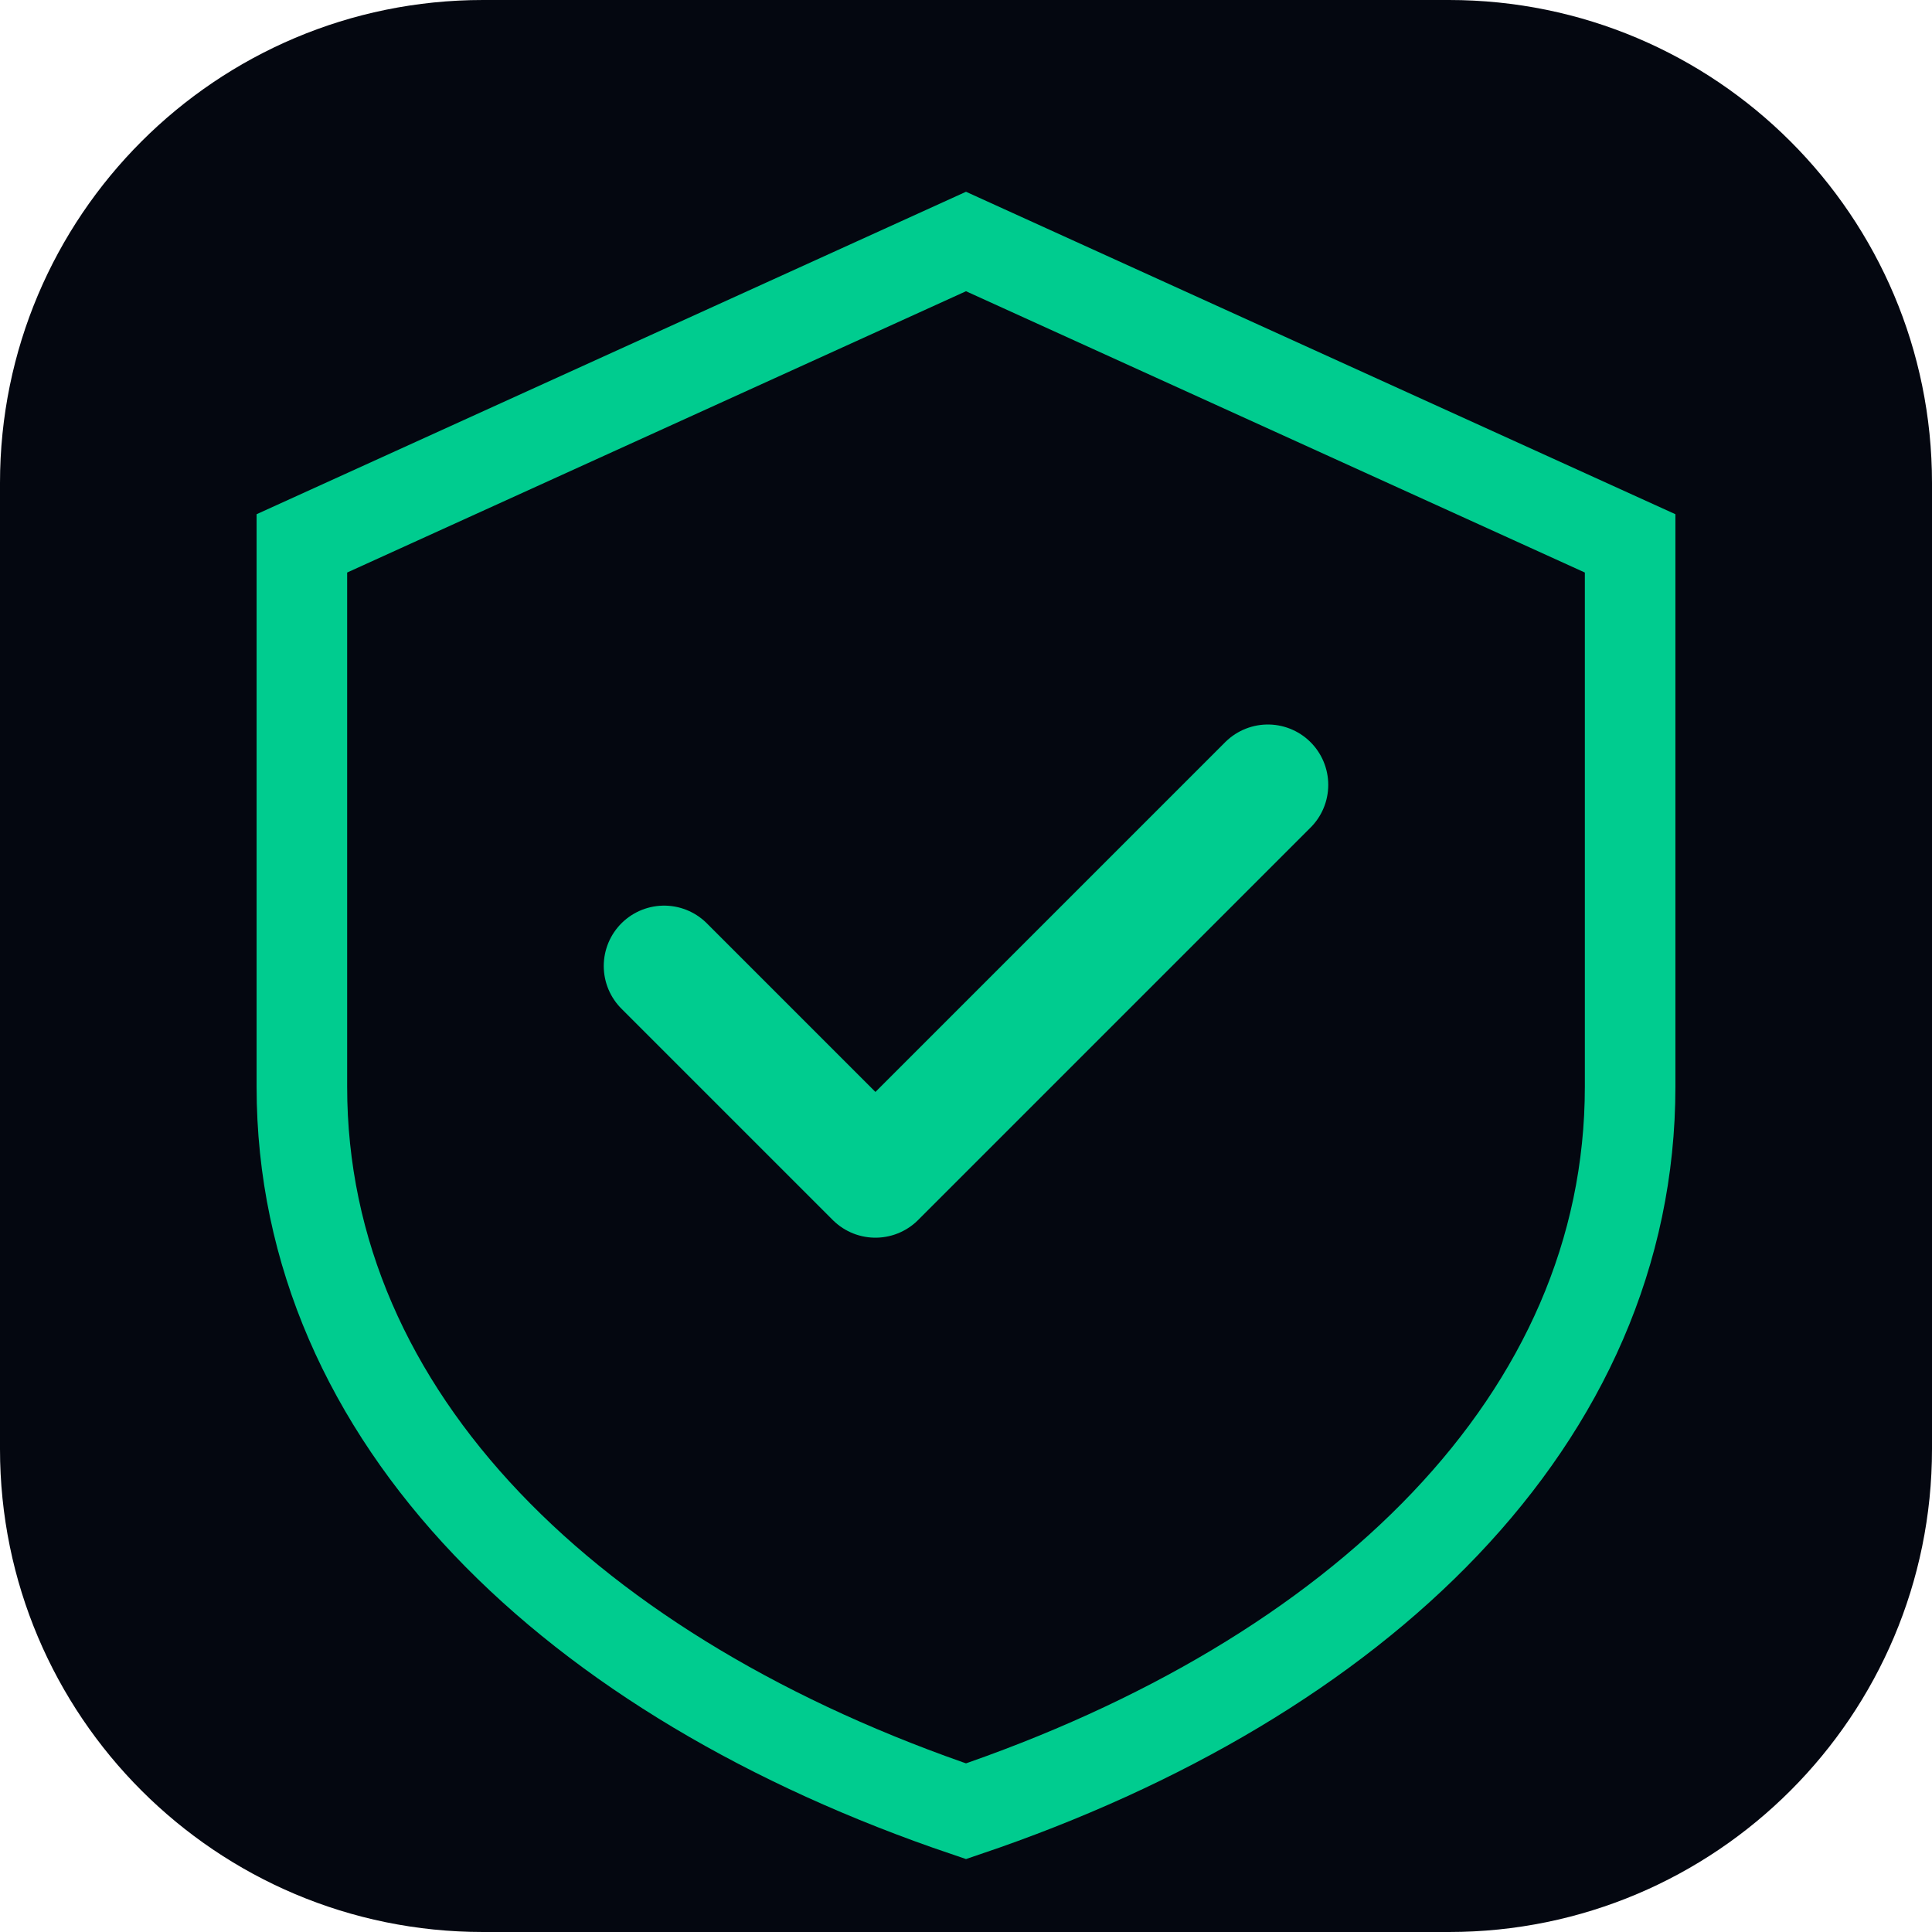
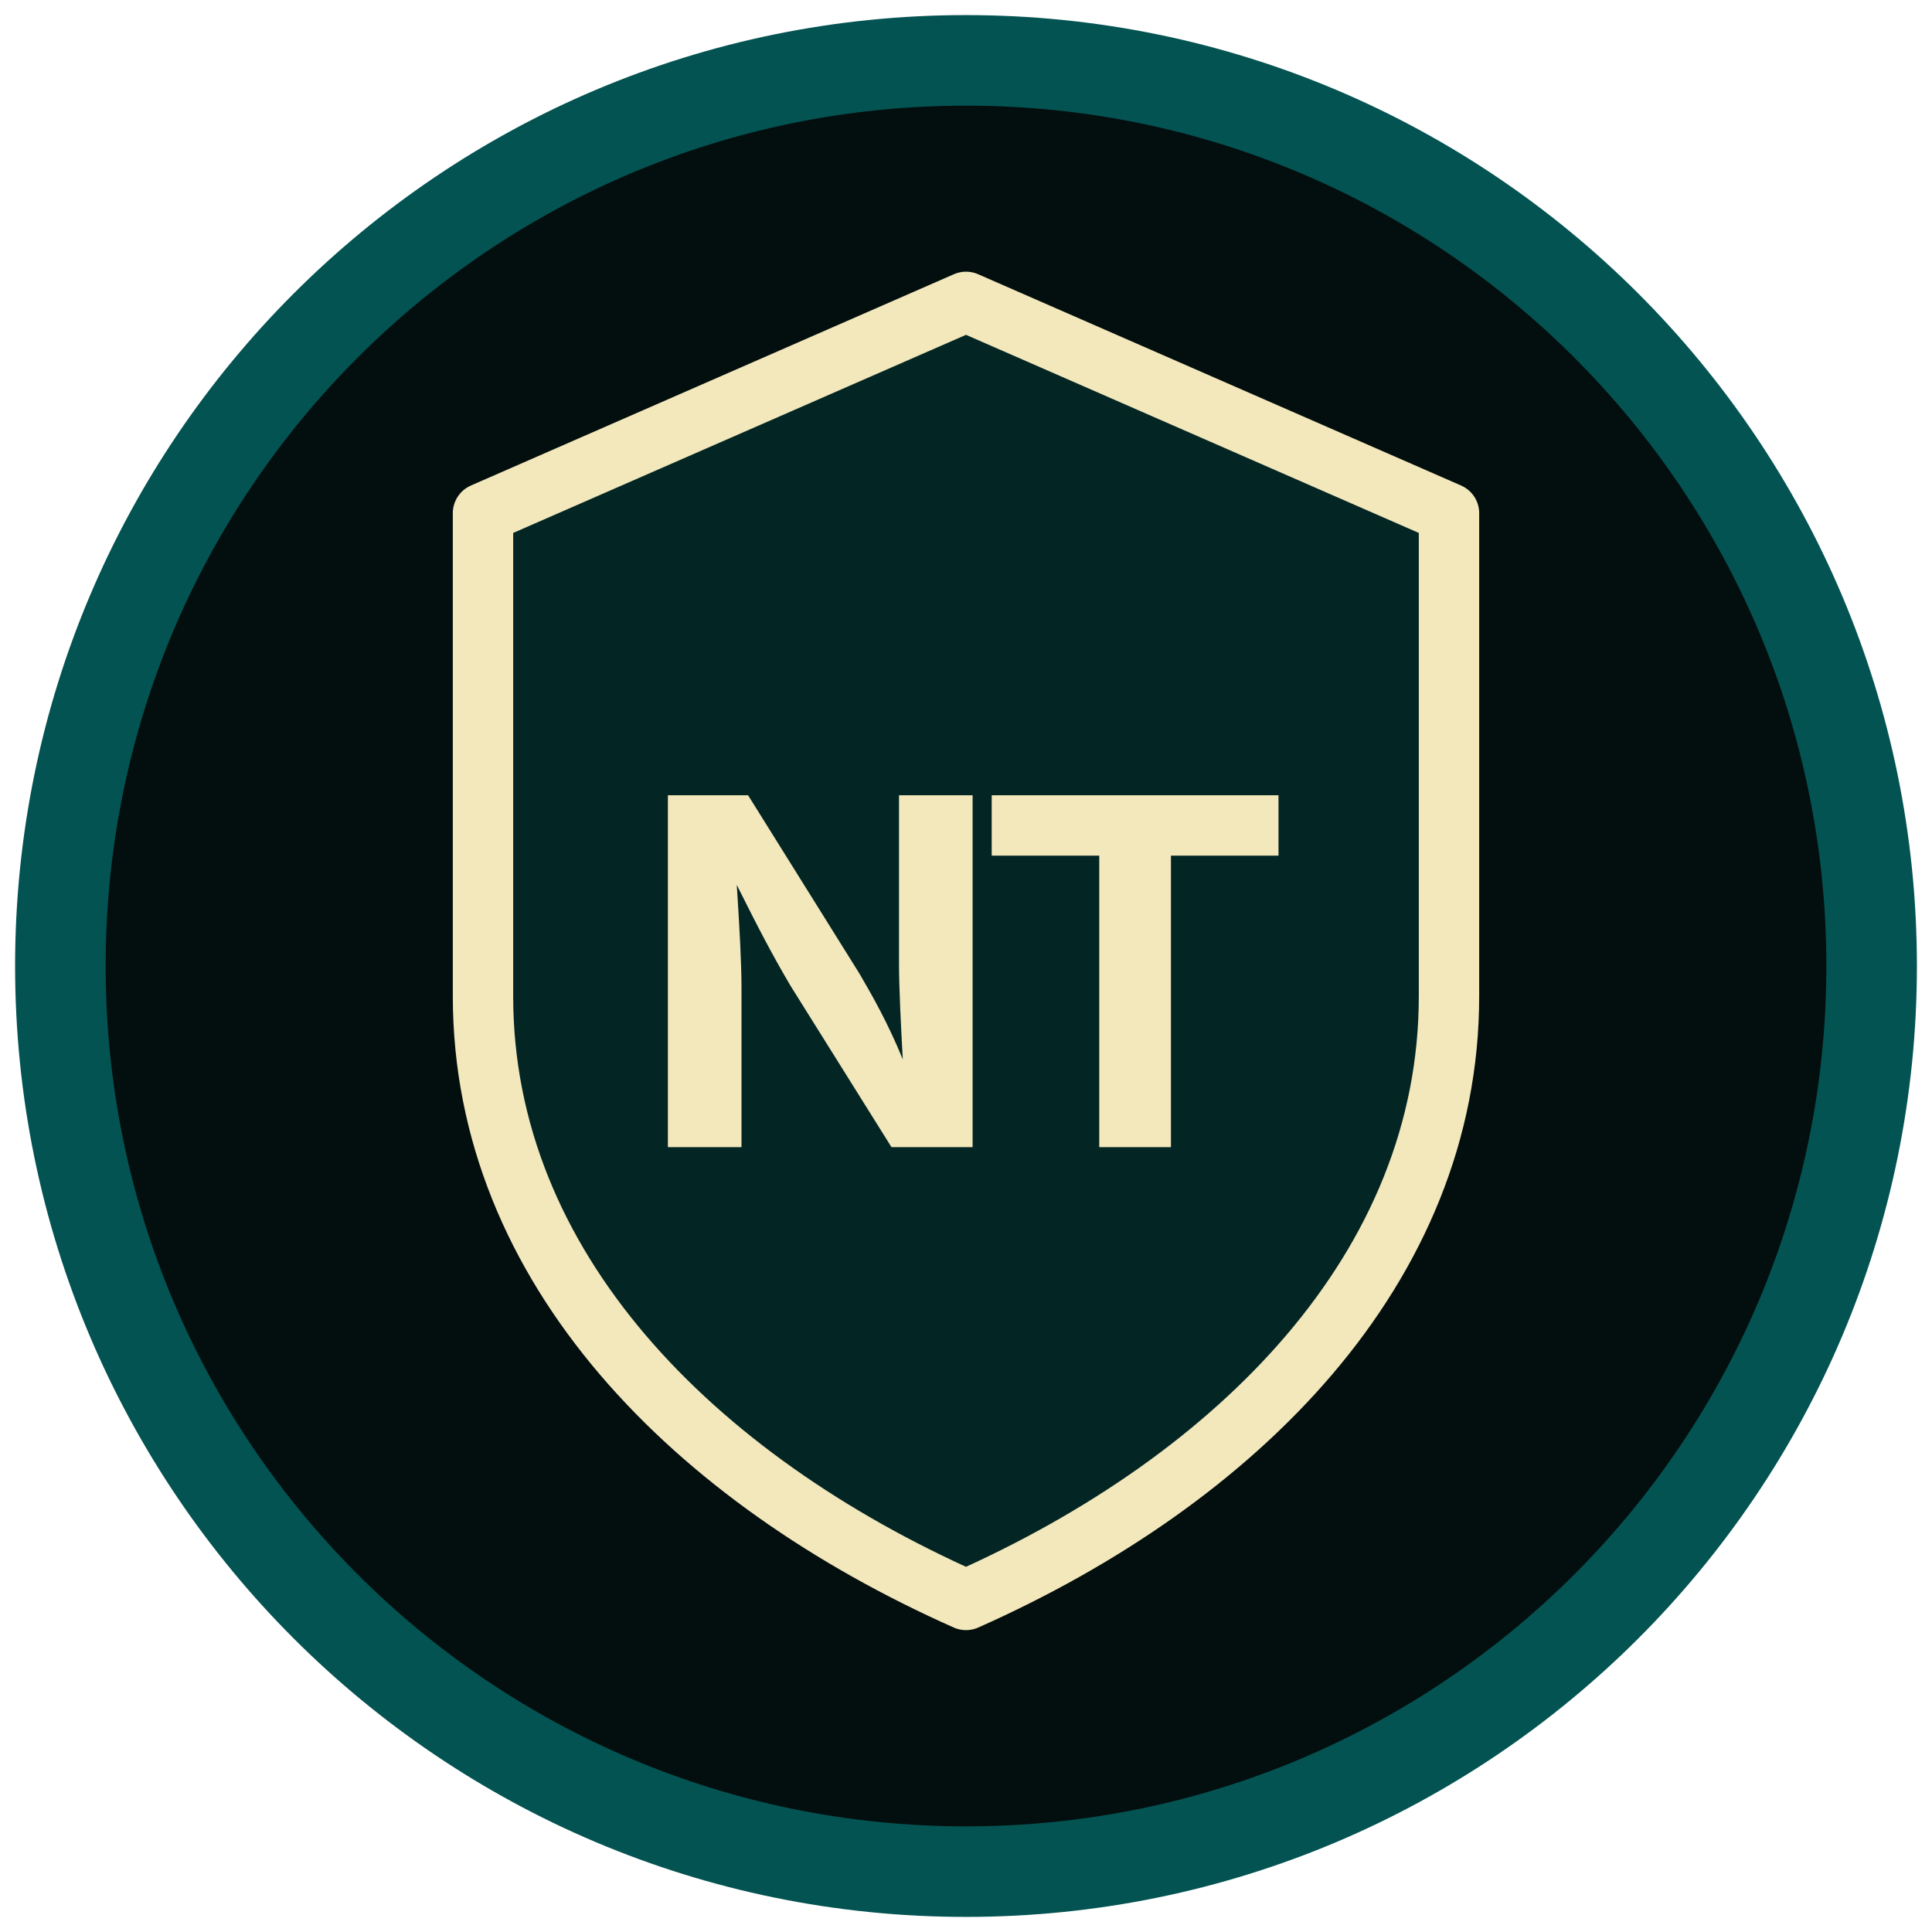
- <svg xmlns="http://www.w3.org/2000/svg" viewBox="0 0 32 32">
-   <rect width="32" height="32" rx="8" fill="#040710" />
-   <path d="M16 4 L27 9 L27 18 C27 23.5 22.5 27.8 16 30 C9.5 27.8 5 23.5 5 18 L5 9 Z" fill="none" stroke="#00cc8f" stroke-width="1.5" />
-   <path d="M11 16 L14.5 19.5 L21 13" stroke="#00cc8f" stroke-width="2" stroke-linecap="round" stroke-linejoin="round" fill="none" />
+ <svg xmlns="http://www.w3.org/2000/svg" viewBox="0 0 32 32" fill="none">
+   <circle cx="16" cy="16" r="15" fill="#030e0e" stroke="#035352" stroke-width="1.5" />
+   <path d="M16 5 L24 8.5 L24 16.5 C24 21 20.5 24.5 16 26.5 C11.5 24.5 8 21 8 16.5 L8 8.5 Z" fill="rgba(3,83,82,0.35)" stroke="#F3E8BC" stroke-width="1" stroke-linejoin="round" />
+   <text x="16" y="19" text-anchor="middle" font-family="Inter, system-ui, sans-serif" font-size="8" font-weight="700" fill="#F3E8BC" letter-spacing="-0.5">NT</text>
</svg>
